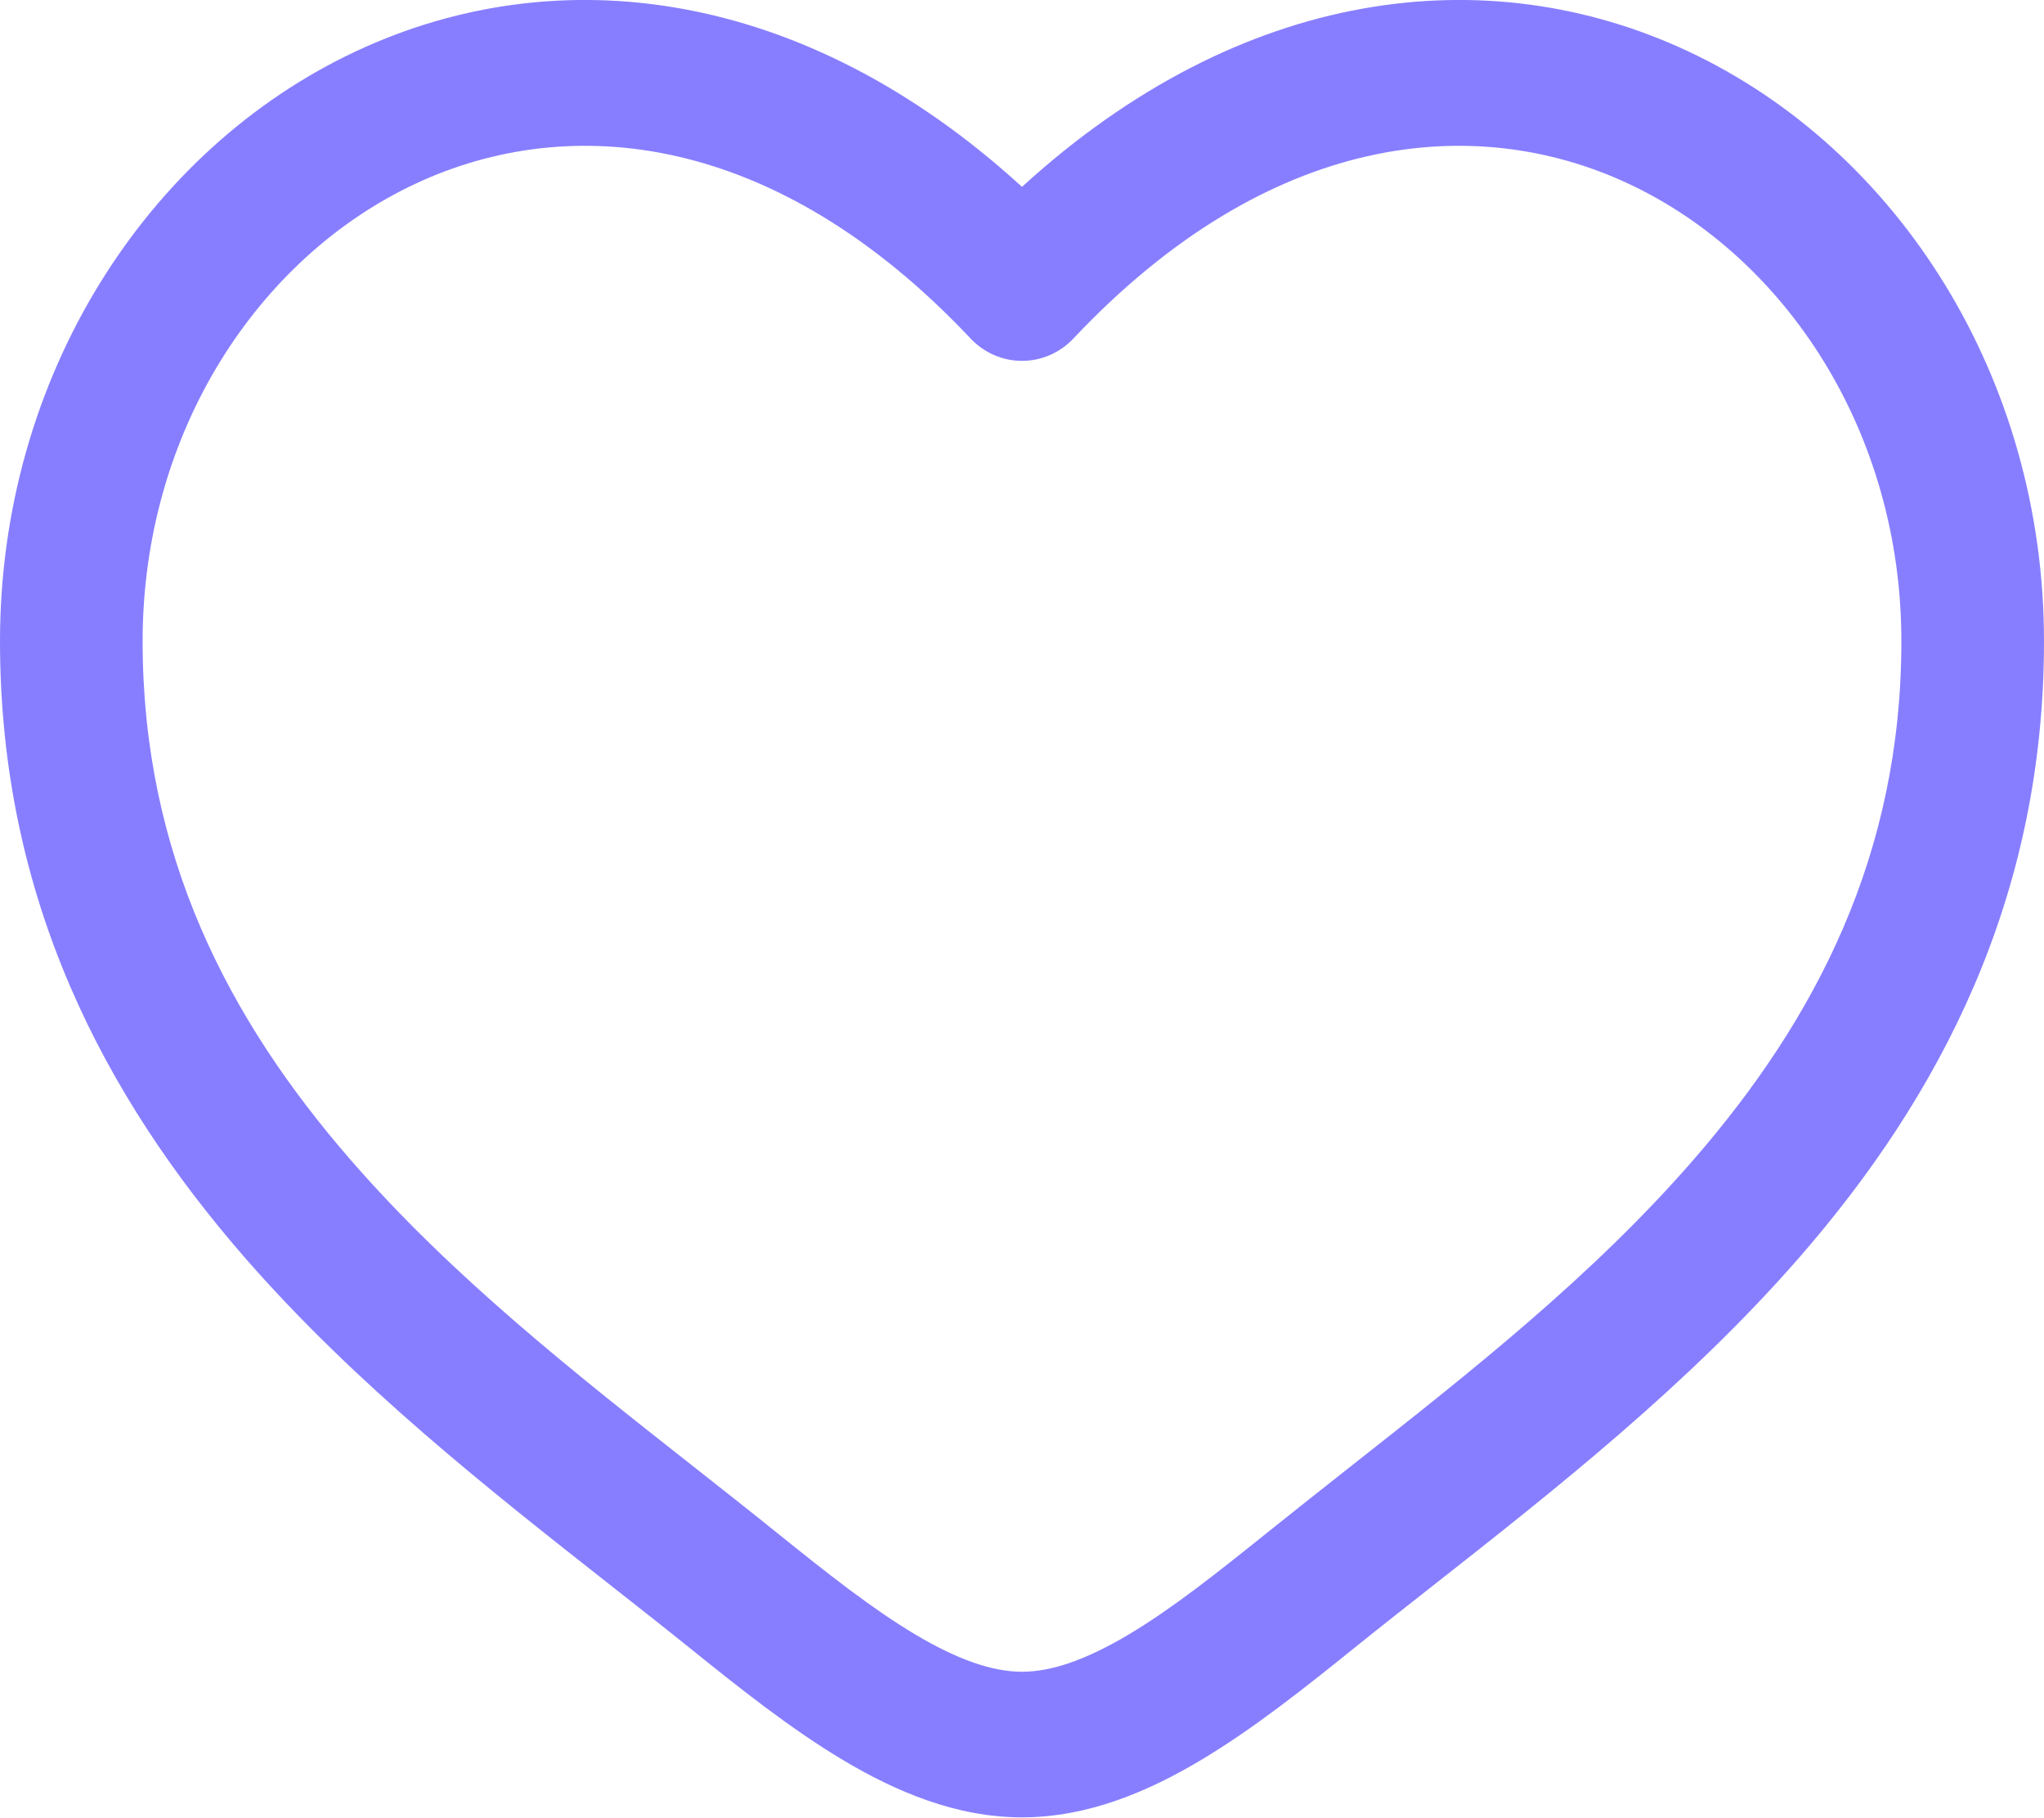
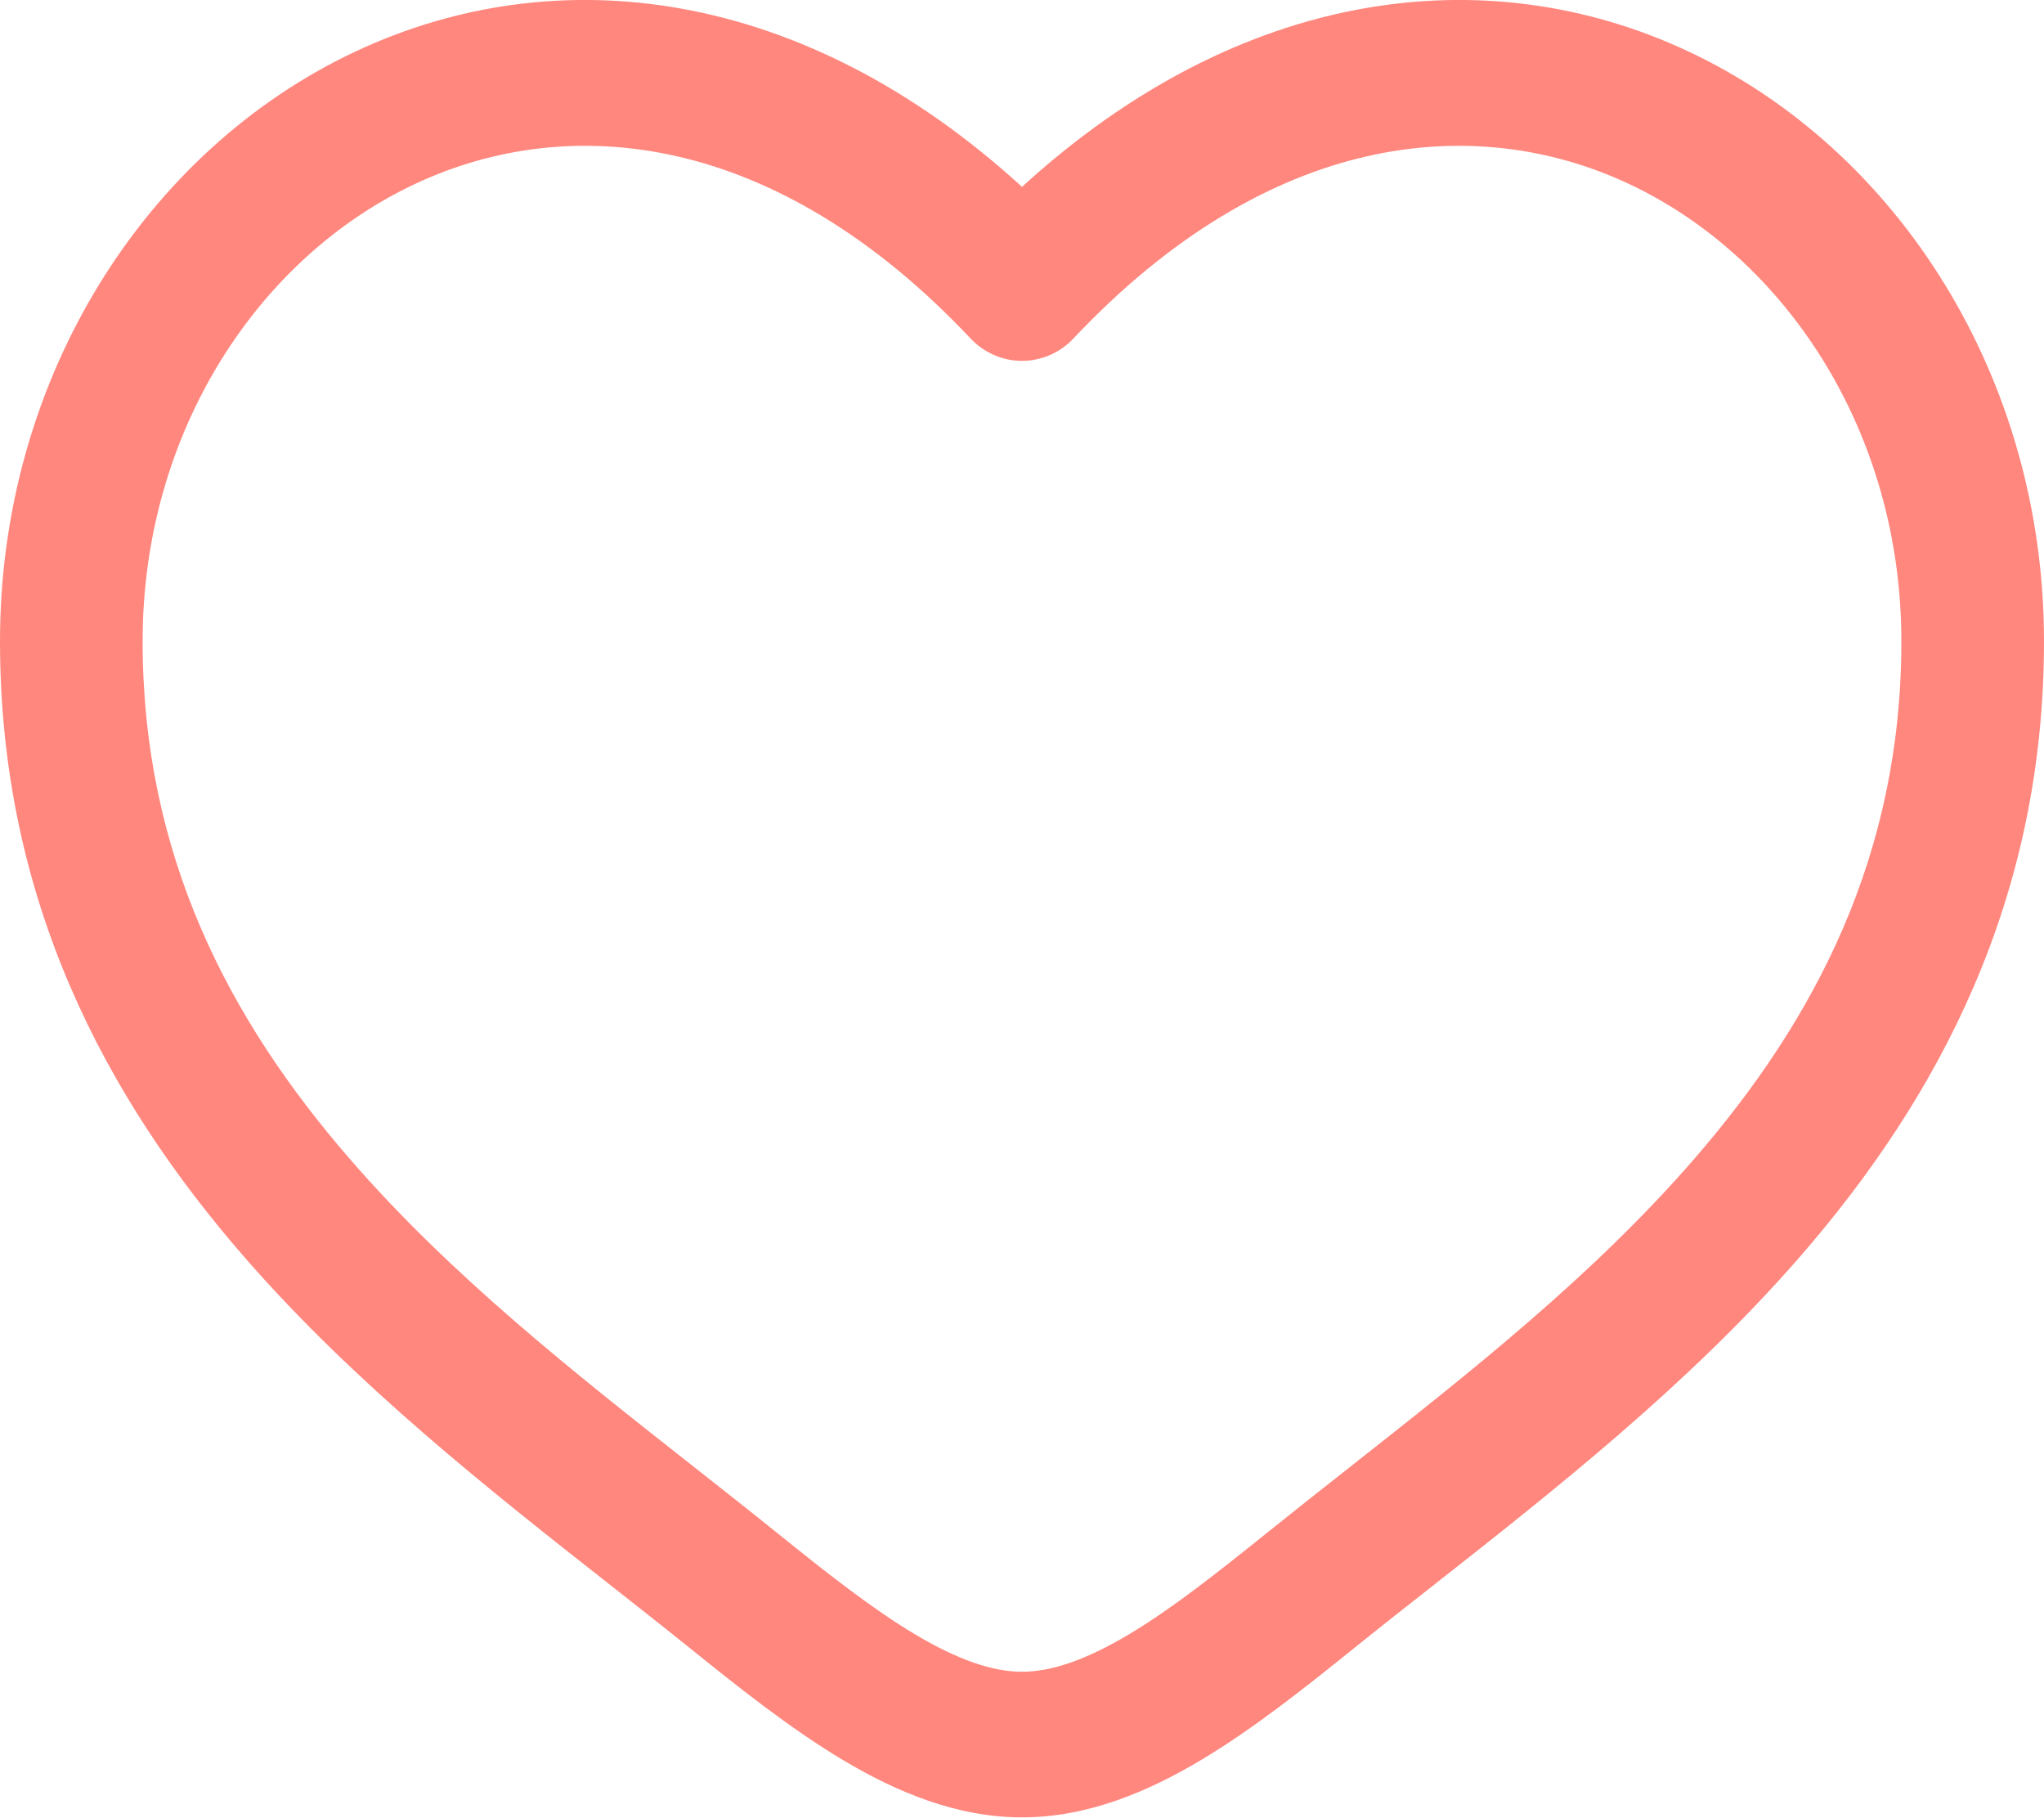
<svg xmlns="http://www.w3.org/2000/svg" width="18" height="16" viewBox="0 0 18 16" fill="none">
-   <path fill-rule="evenodd" clip-rule="evenodd" d="M3.662 1.616C2.273 2.264 1.256 3.806 1.256 5.645C1.256 7.523 2.009 8.971 3.088 10.212C3.977 11.235 5.054 12.083 6.104 12.909C6.354 13.106 6.602 13.301 6.845 13.497C7.285 13.851 7.678 14.162 8.057 14.388C8.436 14.614 8.741 14.718 9 14.718C9.259 14.718 9.564 14.614 9.943 14.388C10.322 14.162 10.714 13.851 11.155 13.497C11.399 13.301 11.646 13.106 11.896 12.909C12.946 12.082 14.023 11.235 14.912 10.212C15.991 8.971 16.744 7.523 16.744 5.645C16.744 3.806 15.727 2.264 14.338 1.616C12.988 0.986 11.175 1.153 9.452 2.981C9.334 3.106 9.171 3.177 9 3.177C8.829 3.177 8.666 3.106 8.548 2.981C6.825 1.153 5.012 0.986 3.662 1.616ZM9 1.645C7.064 -0.123 4.897 -0.371 3.14 0.449C1.285 1.315 0 3.326 0 5.645C0 7.923 0.93 9.662 2.149 11.064C3.125 12.186 4.32 13.126 5.376 13.956C5.615 14.144 5.847 14.326 6.068 14.504C6.496 14.849 6.957 15.217 7.423 15.495C7.89 15.774 8.422 16 9 16C9.578 16 10.11 15.774 10.577 15.495C11.043 15.217 11.504 14.849 11.932 14.504C12.153 14.326 12.385 14.144 12.624 13.956C13.68 13.126 14.875 12.186 15.851 11.064C17.07 9.662 18 7.923 18 5.645C18 3.326 16.715 1.315 14.86 0.449C13.103 -0.371 10.936 -0.123 9 1.645Z" fill="#877EFF" />
+   <path fill-rule="evenodd" clip-rule="evenodd" d="M3.662 1.616C2.273 2.264 1.256 3.806 1.256 5.645C1.256 7.523 2.009 8.971 3.088 10.212C3.977 11.235 5.054 12.083 6.104 12.909C6.354 13.106 6.602 13.301 6.845 13.497C7.285 13.851 7.678 14.162 8.057 14.388C8.436 14.614 8.741 14.718 9 14.718C9.259 14.718 9.564 14.614 9.943 14.388C10.322 14.162 10.714 13.851 11.155 13.497C11.399 13.301 11.646 13.106 11.896 12.909C12.946 12.082 14.023 11.235 14.912 10.212C15.991 8.971 16.744 7.523 16.744 5.645C16.744 3.806 15.727 2.264 14.338 1.616C12.988 0.986 11.175 1.153 9.452 2.981C9.334 3.106 9.171 3.177 9 3.177C8.829 3.177 8.666 3.106 8.548 2.981C6.825 1.153 5.012 0.986 3.662 1.616ZM9 1.645C7.064 -0.123 4.897 -0.371 3.14 0.449C1.285 1.315 0 3.326 0 5.645C0 7.923 0.93 9.662 2.149 11.064C3.125 12.186 4.32 13.126 5.376 13.956C5.615 14.144 5.847 14.326 6.068 14.504C6.496 14.849 6.957 15.217 7.423 15.495C7.89 15.774 8.422 16 9 16C9.578 16 10.11 15.774 10.577 15.495C11.043 15.217 11.504 14.849 11.932 14.504C12.153 14.326 12.385 14.144 12.624 13.956C13.68 13.126 14.875 12.186 15.851 11.064C17.07 9.662 18 7.923 18 5.645C18 3.326 16.715 1.315 14.86 0.449C13.103 -0.371 10.936 -0.123 9 1.645Z" fill="#FF877E" />
</svg>
